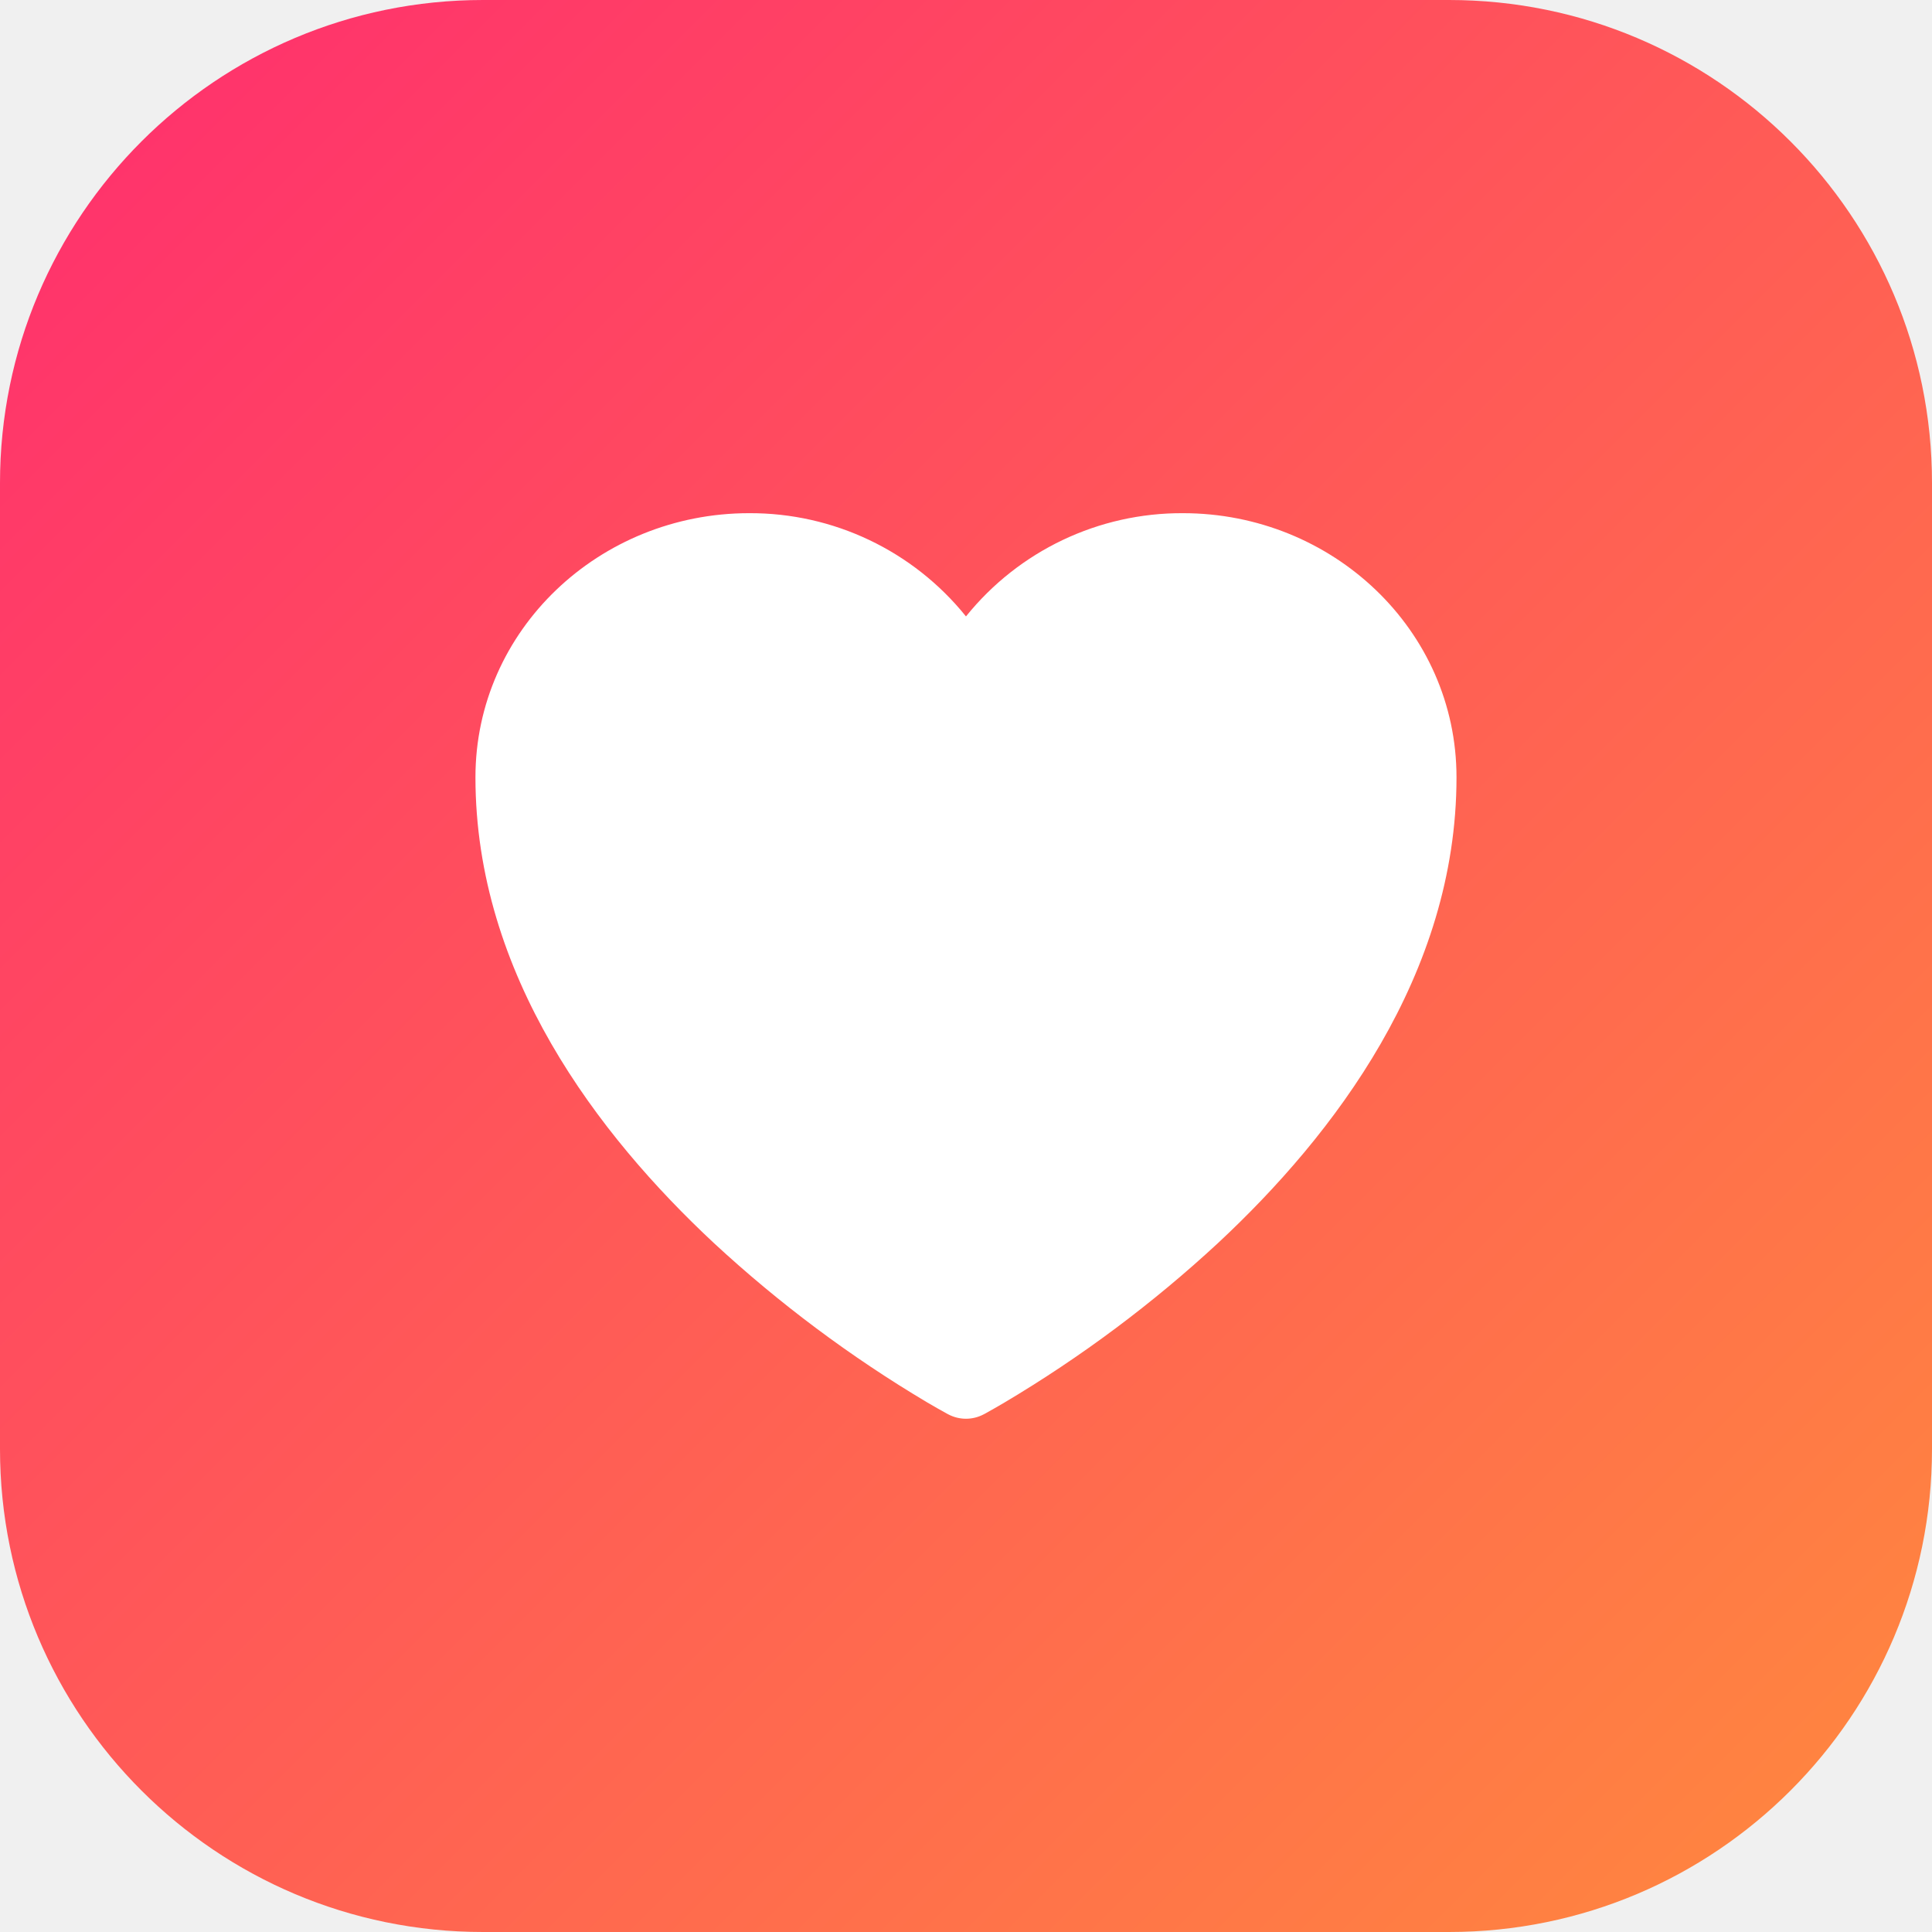
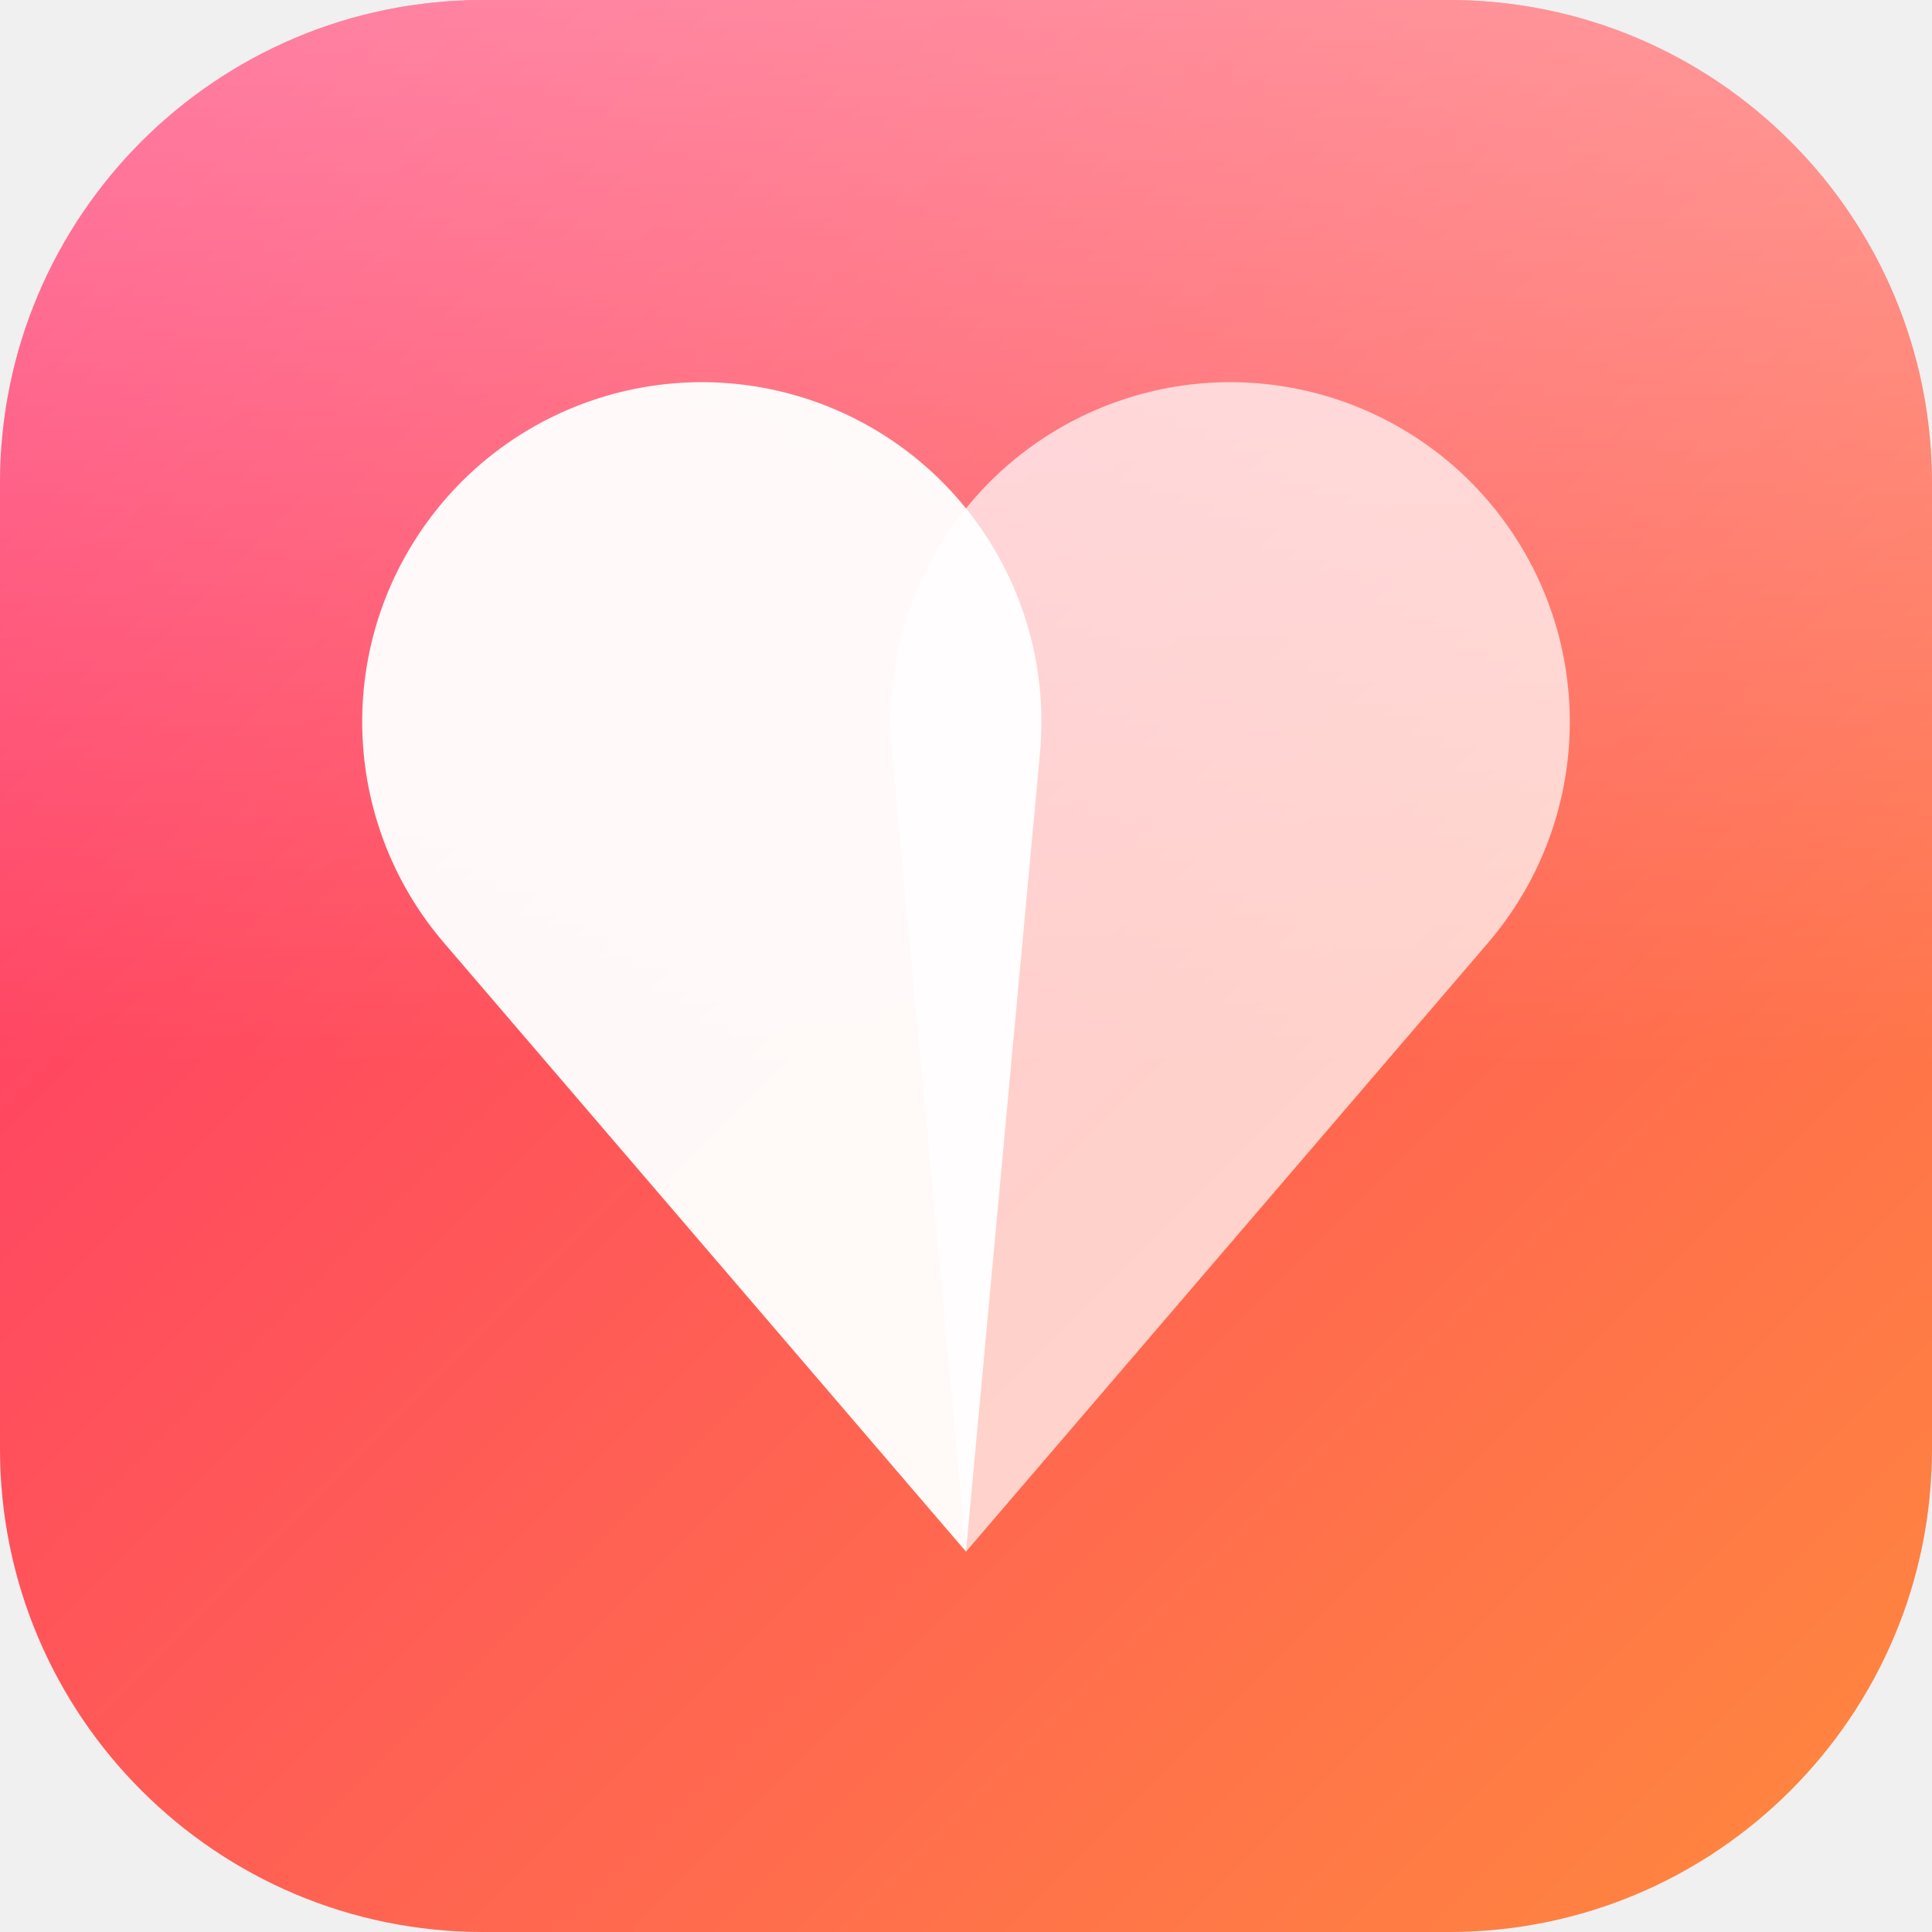
<svg xmlns="http://www.w3.org/2000/svg" viewBox="0 0 32 32">
  <defs>
    <linearGradient id="g" x1="0" y1="0" x2="1" y2="1">
      <stop offset="0" stop-color="#ff2d6f" />
      <stop offset="1" stop-color="#ff8a3d" />
    </linearGradient>
+     <linearGradient id="gloss" x1="0" y1="0" x2="0" y2="1">
+       <stop offset="0" stop-color="#fff" stop-opacity="0.38" />
+       <stop offset="0.55" stop-color="#fff" stop-opacity="0" />
+     </linearGradient>
  </defs>
  <rect width="32" height="32" rx="8" fill="url(#g)" />
-   <path transform="translate(6 6) scale(0.8333)" fill="#fff" d="m11.645 20.91-.007-.003-.022-.012a15.247 15.247 0 0 1-.383-.218 25.18 25.18 0 0 1-4.244-3.17C4.688 15.36 2.25 12.174 2.25 8.25 2.250 5.322 4.714 3 7.688 3A5.5 5.5 0 0 1 12 5.052 5.5 5.5 0 0 1 16.313 3c2.973 0 5.437 2.322 5.437 5.250 0 3.925-2.438 7.111-4.739 9.256a25.175 25.175 0 0 1-4.244 3.170 15.247 15.247 0 0 1-.383.219l-.022.012-.007.004-.003.001a.752.752 0 0 1-.704 0l-.003-.001Z" />
+   <rect width="32" height="32" rx="8" fill="url(#gloss)" />
+   <g transform="translate(1 0.7) scale(1.25)">
+     <path d="M12 20 5.08 11.93A4.5 4.5 0 1 1 12.98 9.42Z" fill="#fff" fill-opacity="0.96" />
+     <path d="M12 20 18.92 11.93A4.5 4.5 0 1 0 11.02 9.42Z" fill="#fff" fill-opacity="0.7" />
+   </g>
</svg>
